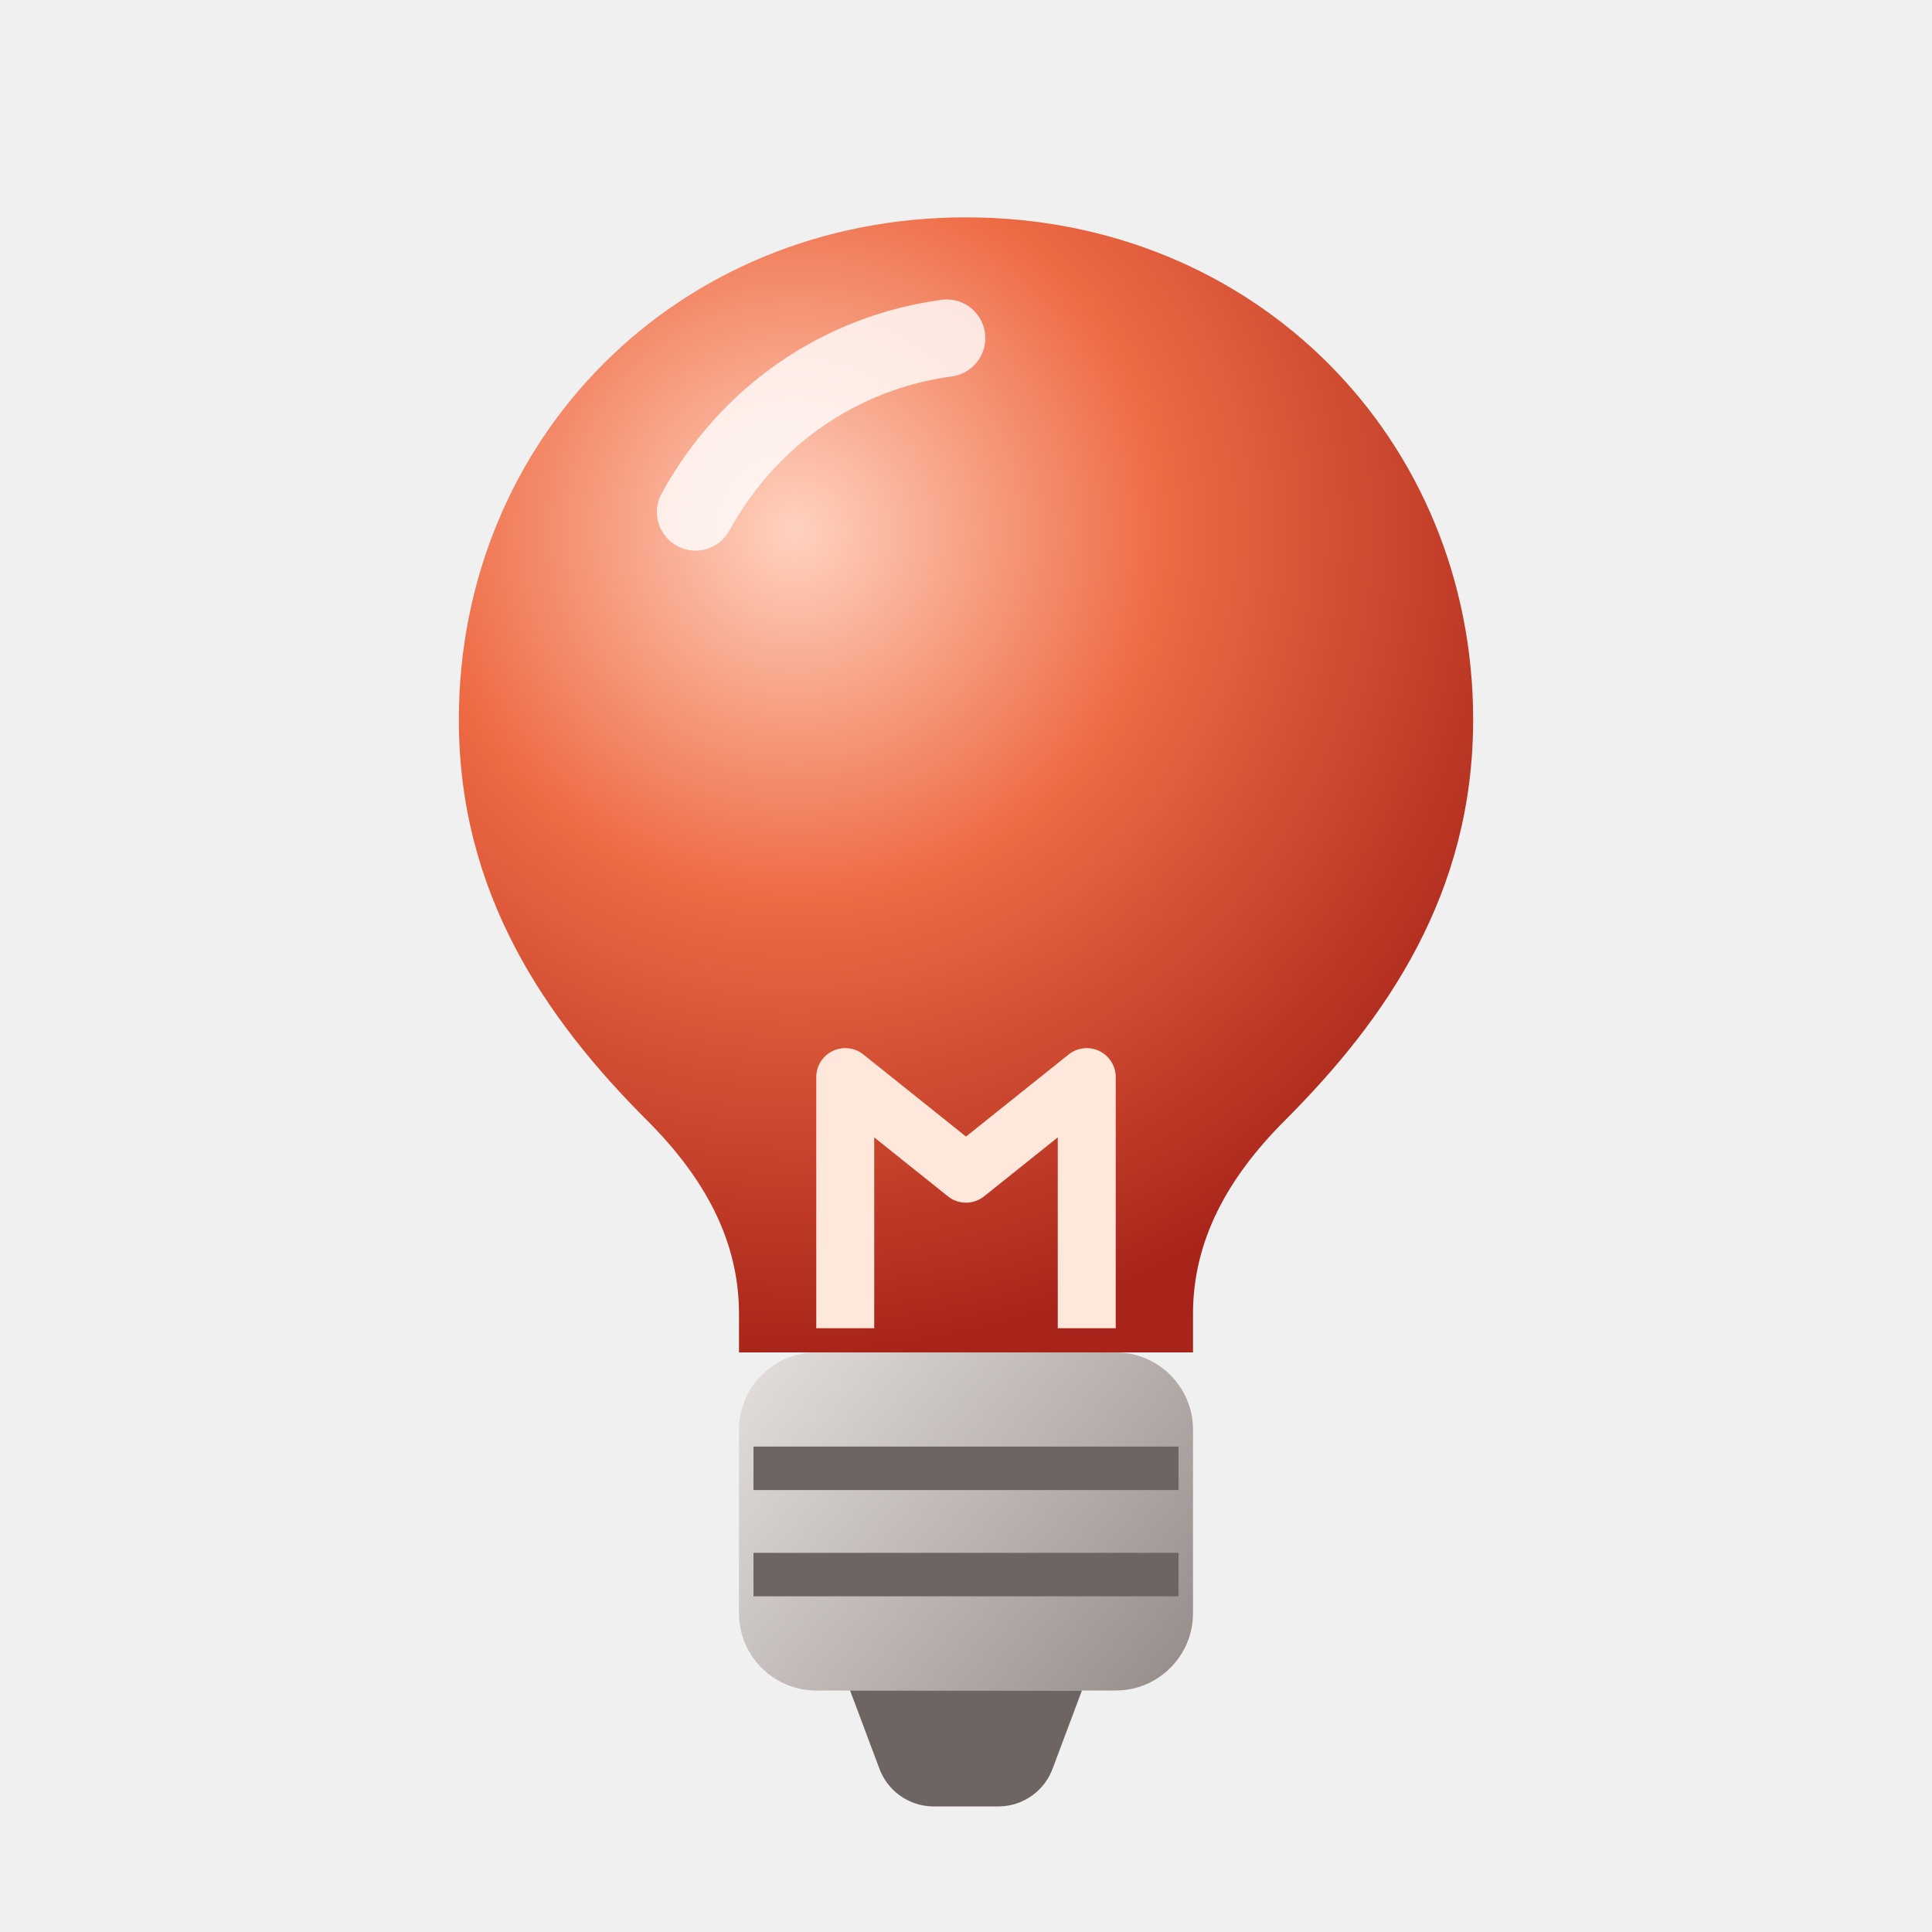
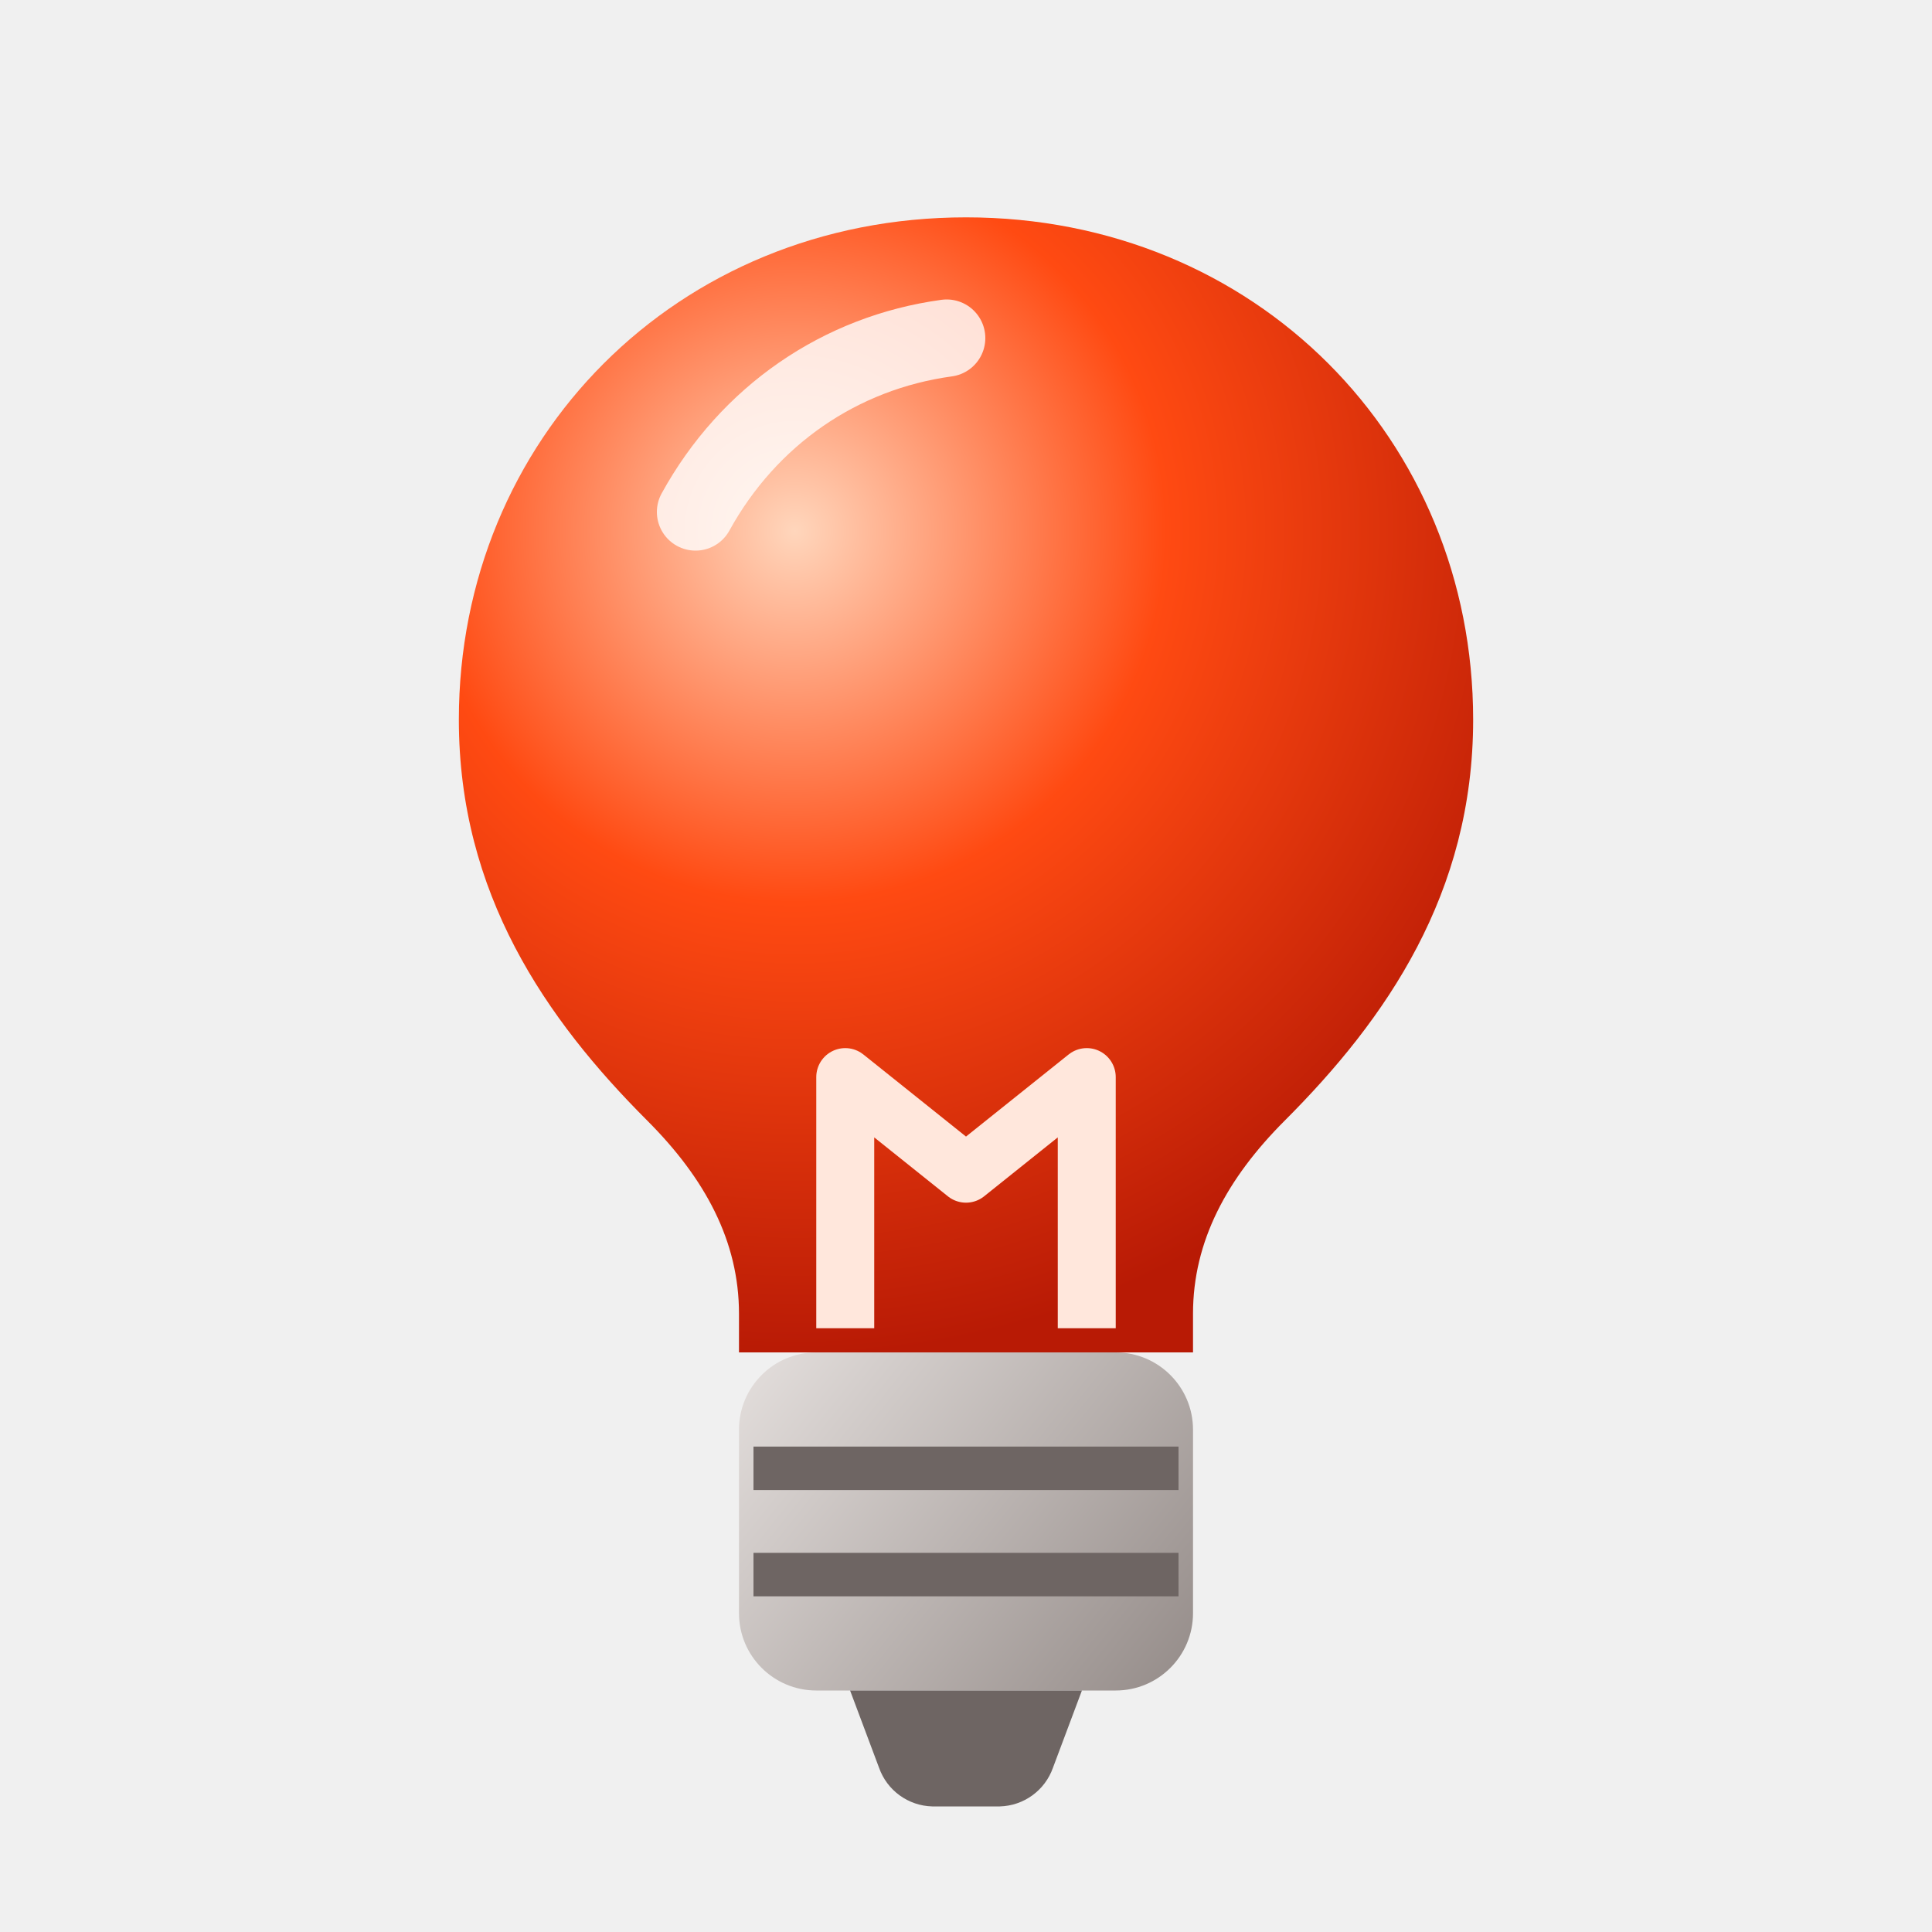
<svg xmlns="http://www.w3.org/2000/svg" width="40" height="40" viewBox="0 0 40 40" fill="none">
  <defs>
    <radialGradient id="b1" cx="0" cy="0" r="1" gradientTransform="translate(16.5 11) rotate(60) scale(17)" gradientUnits="userSpaceOnUse">
-       <stop stop-color="#FFD2BF" />
-       <stop offset=".45" stop-color="#EE6A43" />
-       <stop offset="1" stop-color="#A8241A" />
+       <stop stop-color="#FFD6BC" />
+       <stop offset=".45" stop-color="#FF4A12" />
+       <stop offset="1" stop-color="#B81A05" />
    </radialGradient>
    <linearGradient id="b2" x1="15" y1="28" x2="25" y2="36" gradientUnits="userSpaceOnUse">
      <stop stop-color="#E6E1DF" />
      <stop offset="1" stop-color="#8E8582" />
    </linearGradient>
  </defs>
  <path d="M20 4.5c-6 0-10.5 4.6-10.5 10.4 0 3.6 1.8 6.2 3.9 8.3 1.2 1.2 1.9 2.5 1.9 4V28h9.4v-.8c0-1.5.7-2.8 1.9-4 2.1-2.1 3.9-4.7 3.9-8.3C30.5 9.1 26 4.5 20 4.5Z" fill="url(#b1)" />
  <path d="M14.4 10.6c1.1-2 3-3.3 5.2-3.6" stroke="#fff" stroke-opacity=".8" stroke-width="1.6" stroke-linecap="round" />
  <path d="M17.5 27.5v-5.2l2.5 2 2.5-2v5.2" stroke="#FFE7DC" stroke-width="1.2" stroke-linejoin="round" />
  <rect x="15.3" y="28" width="9.4" height="7" rx="1.6" fill="url(#b2)" />
  <path d="M15.6 30.4h8.8M15.6 32.6h8.8" stroke="#6E6563" stroke-width=".9" />
  <path d="M17.6 35h4.8l-.6 1.6a1.2 1.2 0 0 1-1.1.8h-1.4a1.2 1.2 0 0 1-1.1-.8L17.6 35Z" fill="#6E6563" />
</svg>
